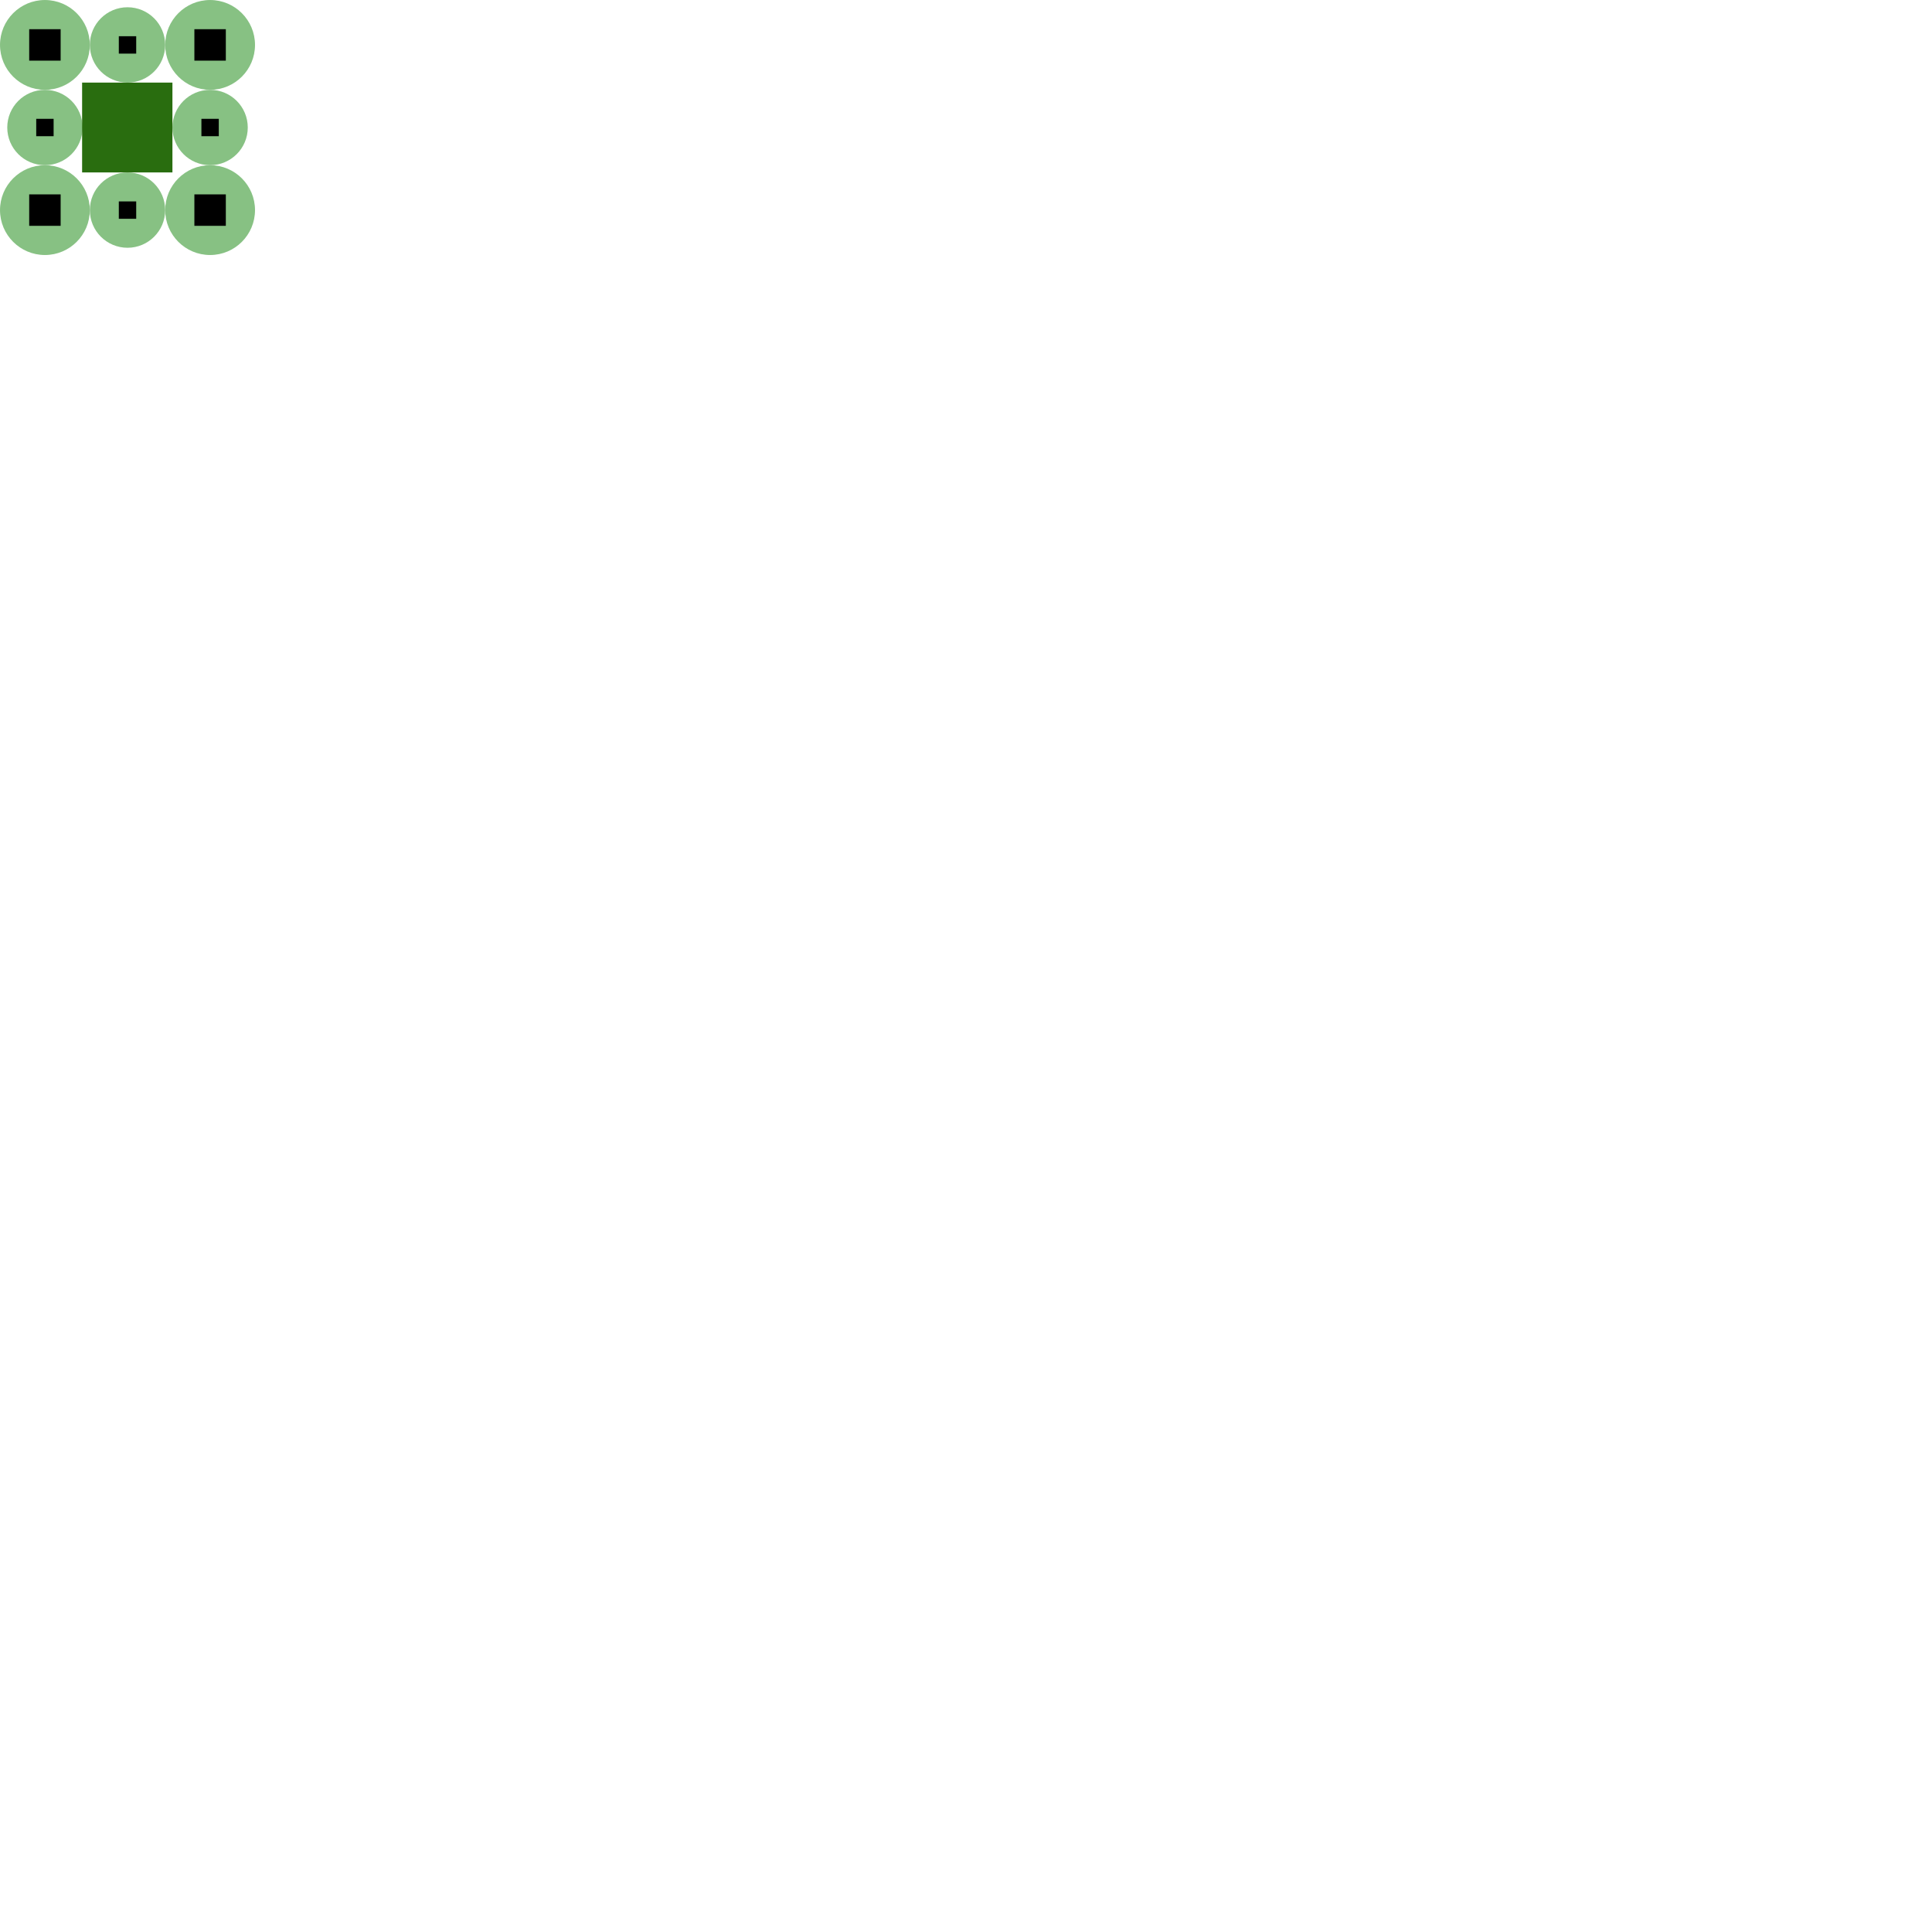
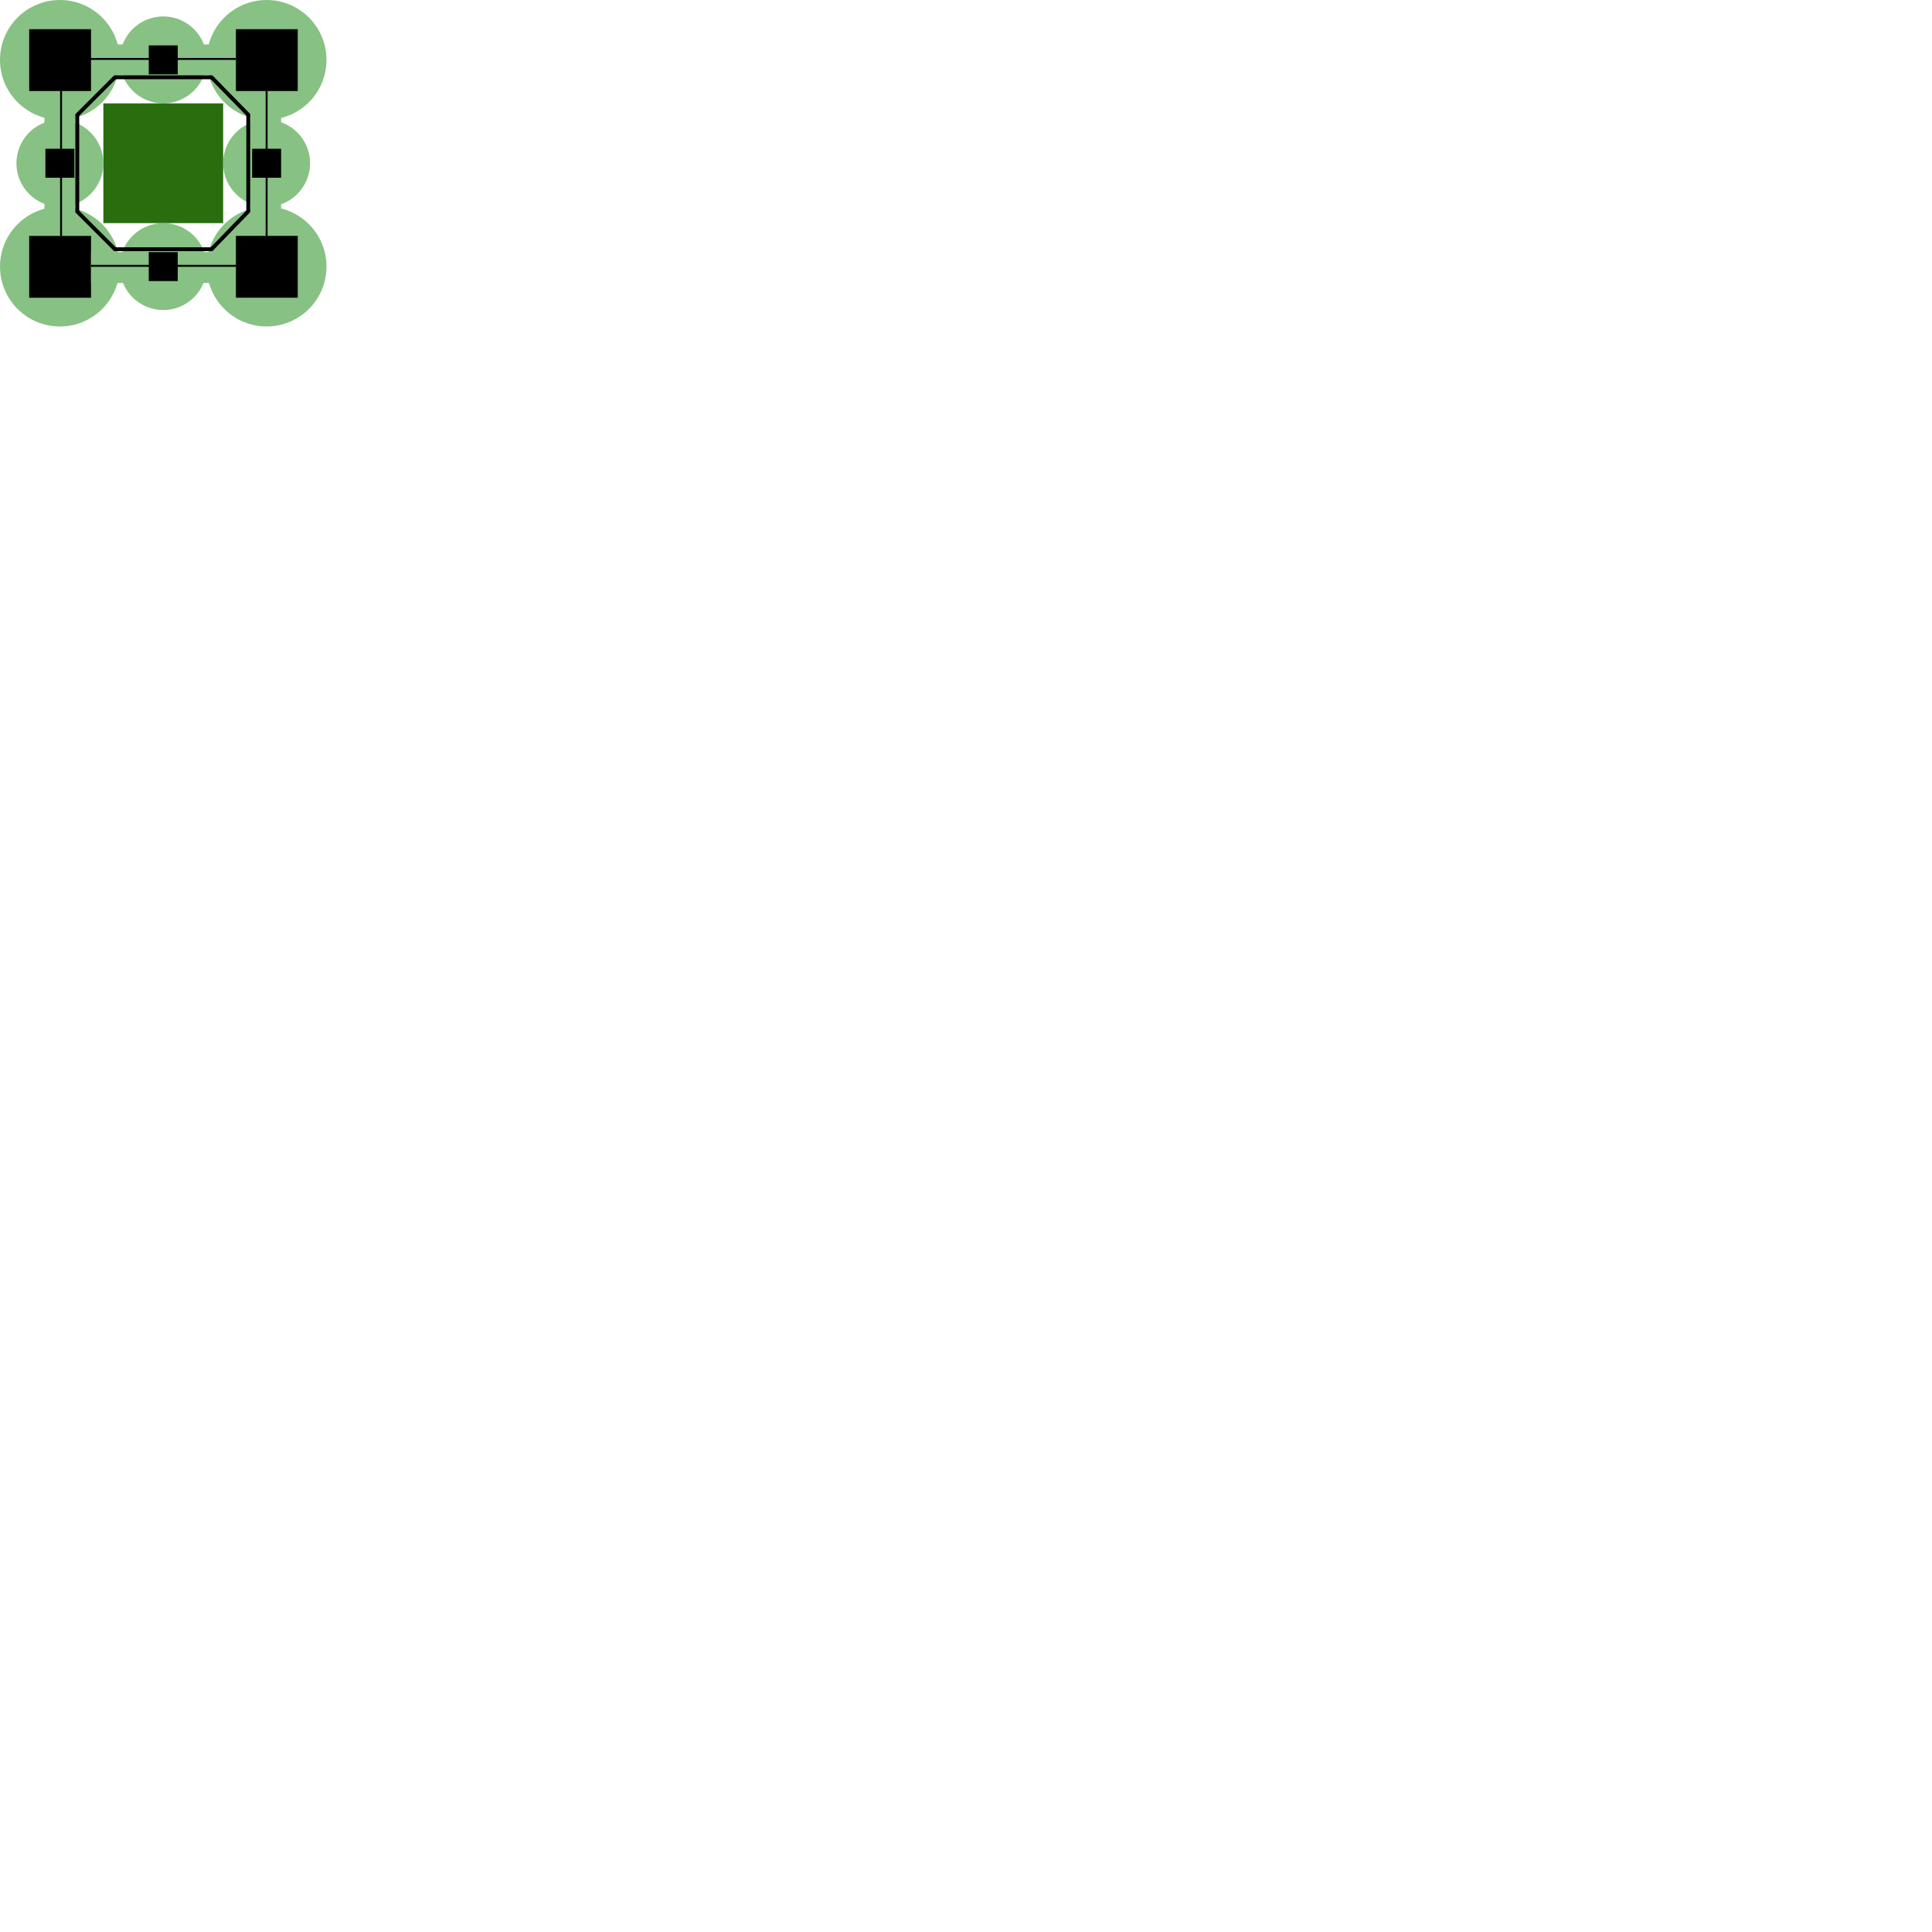
<svg xmlns="http://www.w3.org/2000/svg" width="2000cm" height="2000cm" viewBox="0 0 20000 20000" version="1.1" id="svg8">
  <defs id="defs2" />
  <g id="layer2">
-     <circle style="fill:#87c183;fill-opacity:1;stroke:#427629;stroke-width:0.279;stroke-linecap:round;stroke-linejoin:bevel;stroke-miterlimit:3.3;paint-order:stroke fill markers" id="path856" cx="465" cy="465" r="464.86" />
-     <ellipse style="fill:#87c183;fill-opacity:1;stroke:#427629;stroke-width:0.234;stroke-linecap:round;stroke-linejoin:bevel;stroke-miterlimit:3.3;paint-order:stroke fill markers" id="path856-6" cx="1320" cy="465" rx="389.883" ry="389.883" />
-     <ellipse style="fill:#87c183;fill-opacity:1;stroke:#427629;stroke-width:0.234;stroke-linecap:round;stroke-linejoin:bevel;stroke-miterlimit:3.3;paint-order:stroke fill markers" id="path856-6-0" cx="465" cy="1320" rx="389.883" ry="389.883" />
-     <rect style="fill:#000000;fill-opacity:1;stroke:none;stroke-width:2.473;stroke-linecap:round;stroke-linejoin:bevel;stroke-miterlimit:3.3;paint-order:stroke fill markers" id="rect851-8-4" width="180" height="180" x="375" y="1230" />
-     <circle style="fill:#87c183;fill-opacity:1;stroke:#427629;stroke-width:0.279;stroke-linecap:round;stroke-linejoin:bevel;stroke-miterlimit:3.3;paint-order:stroke fill markers" id="path856-8" cx="2175" cy="465" r="464.86" />
-     <rect style="fill:#000000;fill-opacity:1;stroke:none;stroke-width:4.473;stroke-linecap:round;stroke-linejoin:bevel;stroke-miterlimit:3.3;paint-order:stroke fill markers" id="rect851-88" width="325.527" height="325.527" x="2012.237" y="302.237" />
-     <circle style="fill:#87c183;fill-opacity:1;stroke:#427629;stroke-width:0.279;stroke-linecap:round;stroke-linejoin:bevel;stroke-miterlimit:3.3;paint-order:stroke fill markers" id="path856-9" cx="465" cy="2175" r="464.86" />
-     <rect style="fill:#000000;fill-opacity:1;stroke:none;stroke-width:4.473;stroke-linecap:round;stroke-linejoin:bevel;stroke-miterlimit:3.3;paint-order:stroke fill markers" id="rect851-7" width="325.527" height="325.527" x="302.237" y="2012.237" />
-     <circle style="fill:#87c183;fill-opacity:1;stroke:#427629;stroke-width:0.279;stroke-linecap:round;stroke-linejoin:bevel;stroke-miterlimit:3.3;paint-order:stroke fill markers" id="path856-9-7" cx="2175" cy="2175" r="464.86" />
-     <rect style="fill:#000000;fill-opacity:1;stroke:none;stroke-width:4.473;stroke-linecap:round;stroke-linejoin:bevel;stroke-miterlimit:3.3;paint-order:stroke fill markers" id="rect851-7-6" width="325.527" height="325.527" x="2012.236" y="2012.237" />
-     <ellipse style="fill:#87c183;fill-opacity:1;stroke:#427629;stroke-width:0.234;stroke-linecap:round;stroke-linejoin:bevel;stroke-miterlimit:3.3;paint-order:stroke fill markers" id="path856-6-0-4" cx="2175" cy="1320" rx="389.883" ry="389.883" />
-     <rect style="fill:#000000;fill-opacity:1;stroke:none;stroke-width:2.473;stroke-linecap:round;stroke-linejoin:bevel;stroke-miterlimit:3.3;paint-order:stroke fill markers" id="rect851-8-4-3" width="180" height="180" x="2085" y="1230" />
+     <ellipse style="fill:#87c183;fill-opacity:1;stroke:#427629;stroke-width:0.372;stroke-linecap:round;stroke-linejoin:bevel;stroke-miterlimit:3.3;paint-order:stroke fill markers" id="path856" cx="620" cy="620" rx="619.814" ry="619.814" />
+     <circle style="fill:#87c183;fill-opacity:1;stroke:#427629;stroke-width:0.27;stroke-linecap:round;stroke-linejoin:bevel;stroke-miterlimit:3.3;paint-order:stroke fill markers" id="path856-6" cx="1690" cy="620" r="449.865" />
+     <ellipse style="fill:#87c183;fill-opacity:1;stroke:#427629;stroke-width:0.372;stroke-linecap:round;stroke-linejoin:bevel;stroke-miterlimit:3.3;paint-order:stroke fill markers" id="path856-0" cx="620" cy="2760" rx="619.814" ry="619.814" />
+     <rect style="fill:#000000;fill-opacity:1;stroke:none;stroke-width:8.794;stroke-linecap:round;stroke-linejoin:bevel;stroke-miterlimit:3.3;paint-order:stroke fill markers" id="rect851-4" width="640" height="640" x="302.237" y="2442.236" />
+     <ellipse style="fill:#87c183;fill-opacity:1;stroke:#427629;stroke-width:0.372;stroke-linecap:round;stroke-linejoin:bevel;stroke-miterlimit:3.3;paint-order:stroke fill markers" id="path856-88" cx="2760" cy="2759.679" rx="619.814" ry="619.814" />
+     <rect style="fill:#000000;fill-opacity:1;stroke:none;stroke-width:8.794;stroke-linecap:round;stroke-linejoin:bevel;stroke-miterlimit:3.3;paint-order:stroke fill markers" id="rect851-89" width="640" height="640" x="2442.237" y="2441.915" />
+     <rect style="fill:#87c183;fill-opacity:1;stroke-width:0.333;stroke-linecap:round;stroke-linejoin:bevel;stroke-miterlimit:3.3;paint-order:stroke fill markers" id="rect1049" width="1495.527" height="320" x="942.237" y="460" />
+     <rect style="fill:#87c183;fill-opacity:1;stroke-width:0.333;stroke-linecap:round;stroke-linejoin:bevel;stroke-miterlimit:3.3;paint-order:stroke fill markers" id="rect1049-0" width="1495.527" height="320" x="942.236" y="2609.679" />
+     <rect style="fill:#87c183;fill-opacity:1;stroke-width:0.333;stroke-linecap:round;stroke-linejoin:bevel;stroke-miterlimit:3.3;paint-order:stroke fill markers" id="rect1049-9" width="1495.527" height="320" x="-2435.527" y="2590" transform="rotate(-90)" />
+     <rect style="fill:#87c183;fill-opacity:1;stroke-width:0.333;stroke-linecap:round;stroke-linejoin:bevel;stroke-miterlimit:3.3;paint-order:stroke fill markers" id="rect1049-9-5" width="1495.527" height="320" x="-2437.763" y="460" transform="rotate(-90)" />
+   </g>
+   <g id="layer3">
+     <path style="fill:#000000;fill-opacity:1;stroke:#000000;stroke-width:40;stroke-linecap:round;stroke-linejoin:bevel;stroke-miterlimit:3.3;stroke-dasharray:none;stroke-opacity:1;paint-order:stroke fill markers" d="M 1190,800 800,1190" id="path1192" />
  </g>
  <g id="layer1">
-     <rect style="fill:#000000;fill-opacity:1;stroke:none;stroke-width:4.473;stroke-linecap:round;stroke-linejoin:bevel;stroke-miterlimit:3.3;paint-order:stroke fill markers" id="rect851" width="325.527" height="325.527" x="302.237" y="302.237" />
-     <rect style="fill:#000000;fill-opacity:1;stroke:none;stroke-width:2.473;stroke-linecap:round;stroke-linejoin:bevel;stroke-miterlimit:3.3;paint-order:stroke fill markers" id="rect851-8" width="180" height="180" x="1230" y="375" />
-     <ellipse style="fill:#87c183;fill-opacity:1;stroke:#427629;stroke-width:0.234;stroke-linecap:round;stroke-linejoin:bevel;stroke-miterlimit:3.3;paint-order:stroke fill markers" id="path856-6-03" cx="1320" cy="2175" rx="389.883" ry="389.883" />
-     <rect style="fill:#000000;fill-opacity:1;stroke:none;stroke-width:2.473;stroke-linecap:round;stroke-linejoin:bevel;stroke-miterlimit:3.3;paint-order:stroke fill markers" id="rect851-8-0" width="180" height="180" x="1230" y="2085" />
-     <rect style="fill:#296d0f;fill-opacity:1;stroke:none;stroke-width:0.499;stroke-linecap:round;stroke-linejoin:bevel;stroke-miterlimit:3.3;paint-order:stroke fill markers" id="rect1044" width="935" height="930" x="850" y="855" />
+     <rect style="fill:#000000;fill-opacity:1;stroke:none;stroke-width:8.794;stroke-linecap:round;stroke-linejoin:bevel;stroke-miterlimit:3.3;paint-order:stroke fill markers" id="rect851" width="640" height="640" x="302.237" y="302.237" />
+     <rect style="fill:#000000;fill-opacity:1;stroke:none;stroke-width:4.122;stroke-linecap:round;stroke-linejoin:bevel;stroke-miterlimit:3.3;paint-order:stroke fill markers" id="rect851-8" width="300" height="300" x="1540" y="470" />
+     <rect style="fill:#296d0f;fill-opacity:1;stroke:none;stroke-width:0.663;stroke-linecap:round;stroke-linejoin:bevel;stroke-miterlimit:3.3;paint-order:stroke fill markers" id="rect1044" width="1240" height="1239.679" x="1070" y="1070" />
+     <ellipse style="fill:#87c183;fill-opacity:1;stroke:#427629;stroke-width:0.372;stroke-linecap:round;stroke-linejoin:bevel;stroke-miterlimit:3.3;paint-order:stroke fill markers" id="path856-4" cx="2760" cy="620" rx="619.814" ry="619.814" />
+     <rect style="fill:#000000;fill-opacity:1;stroke:none;stroke-width:8.794;stroke-linecap:round;stroke-linejoin:bevel;stroke-miterlimit:3.3;paint-order:stroke fill markers" id="rect851-3" width="640" height="640" x="2442.237" y="302.237" />
+     <circle style="fill:#87c183;fill-opacity:1;stroke:#427629;stroke-width:0.27;stroke-linecap:round;stroke-linejoin:bevel;stroke-miterlimit:3.3;paint-order:stroke fill markers" id="path856-6-3" cx="620" cy="1690" r="449.865" />
+     <rect style="fill:#000000;fill-opacity:1;stroke:none;stroke-width:4.122;stroke-linecap:round;stroke-linejoin:bevel;stroke-miterlimit:3.3;paint-order:stroke fill markers" id="rect851-8-3" width="300" height="300" x="470" y="1540" />
+     <circle style="fill:#87c183;fill-opacity:1;stroke:#427629;stroke-width:0.27;stroke-linecap:round;stroke-linejoin:bevel;stroke-miterlimit:3.3;paint-order:stroke fill markers" id="path856-6-8" cx="2760" cy="1690" r="449.865" />
+     <rect style="fill:#000000;fill-opacity:1;stroke:none;stroke-width:4.122;stroke-linecap:round;stroke-linejoin:bevel;stroke-miterlimit:3.3;paint-order:stroke fill markers" id="rect851-8-6" width="300" height="300" x="2610" y="1540" />
+     <circle style="fill:#87c183;fill-opacity:1;stroke:#427629;stroke-width:0.27;stroke-linecap:round;stroke-linejoin:bevel;stroke-miterlimit:3.3;paint-order:stroke fill markers" id="path856-6-7" cx="1690" cy="2759.679" r="449.865" />
+     <rect style="fill:#000000;fill-opacity:1;stroke:none;stroke-width:4.122;stroke-linecap:round;stroke-linejoin:bevel;stroke-miterlimit:3.3;paint-order:stroke fill markers" id="rect851-8-7" width="300" height="300" x="1540" y="2609.679" />
+     <rect style="fill:#000000;fill-opacity:1;stroke-width:0.143;stroke-linecap:round;stroke-linejoin:bevel;stroke-miterlimit:3.3;paint-order:stroke fill markers" id="rect989" width="20" height="1500" x="622.237" y="942.237" />
+     <rect style="fill:#000000;fill-opacity:1;stroke-width:0.143;stroke-linecap:round;stroke-linejoin:bevel;stroke-miterlimit:3.3;paint-order:stroke fill markers" id="rect989-6" width="20" height="1500" x="2750" y="940" />
+     <rect style="fill:#000000;fill-opacity:1;stroke-width:0.143;stroke-linecap:round;stroke-linejoin:bevel;stroke-miterlimit:3.3;paint-order:stroke fill markers" id="rect989-4" width="20" height="1500" x="2741.915" y="-2442.237" transform="rotate(90)" />
+     <rect style="fill:#000000;fill-opacity:1;stroke-width:0.143;stroke-linecap:round;stroke-linejoin:bevel;stroke-miterlimit:3.3;paint-order:stroke fill markers" id="rect989-4-0" width="20" height="1500" x="600" y="-2440" transform="rotate(90)" />
+     <rect style="fill:#000000;fill-opacity:1;stroke-width:0.165;stroke-linecap:round;stroke-linejoin:bevel;stroke-miterlimit:3.3;paint-order:stroke fill markers" id="rect989-40" width="40" height="1000" x="780" y="1190" />
+     <rect style="fill:#000000;fill-opacity:1;stroke-width:0.165;stroke-linecap:round;stroke-linejoin:bevel;stroke-miterlimit:3.3;paint-order:stroke fill markers" id="rect989-40-5" width="40" height="1000" x="780" y="-2190" transform="rotate(90)" />
+     <rect style="fill:#000000;fill-opacity:1;stroke-width:0.165;stroke-linecap:round;stroke-linejoin:bevel;stroke-miterlimit:3.3;paint-order:stroke fill markers" id="rect989-40-9" width="40" height="1000" x="2550" y="1187.764" />
+     <rect style="fill:#000000;fill-opacity:1;stroke-width:0.165;stroke-linecap:round;stroke-linejoin:bevel;stroke-miterlimit:3.3;paint-order:stroke fill markers" id="rect989-40-5-4" width="40" height="1000" x="2560" y="-2190" transform="rotate(90)" />
+     <path style="fill:#000000;fill-opacity:1;stroke:#000000;stroke-width:40;stroke-linecap:round;stroke-linejoin:bevel;stroke-miterlimit:3.3;stroke-dasharray:none;stroke-opacity:1;paint-order:stroke fill markers" d="m 2190,800 380,387.764" id="path1234" />
+     <path style="fill:#000000;fill-opacity:1;stroke:#000000;stroke-width:40;stroke-linecap:round;stroke-linejoin:bevel;stroke-miterlimit:3.3;stroke-dasharray:none;stroke-opacity:1;paint-order:stroke fill markers" d="M 2570,2187.764 2190,2580" id="path1236" />
+     <path style="fill:#000000;fill-opacity:1;stroke:#000000;stroke-width:40;stroke-linecap:round;stroke-linejoin:bevel;stroke-miterlimit:3.3;stroke-dasharray:none;stroke-opacity:1;paint-order:stroke fill markers" d="M 1190,2580 800,2190" id="path1238" />
  </g>
</svg>
